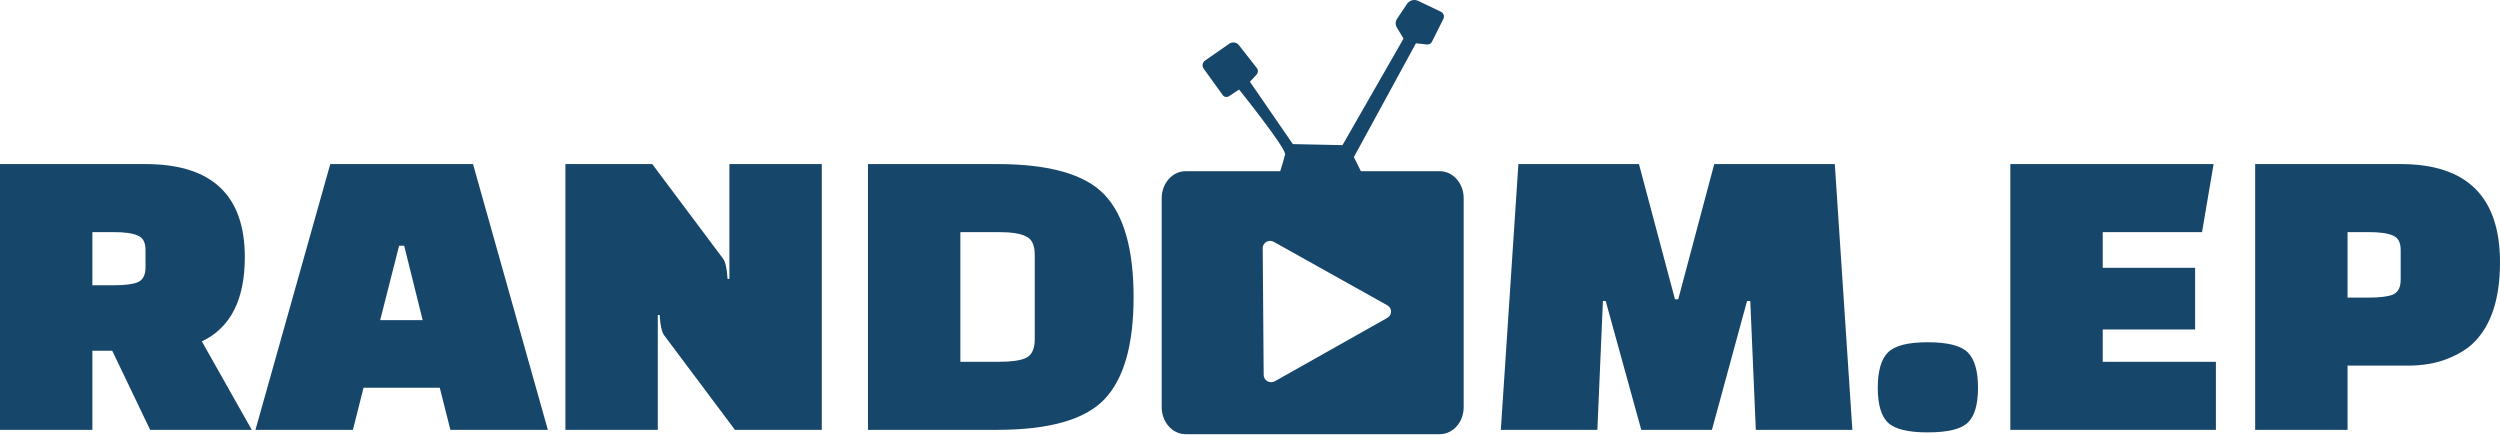
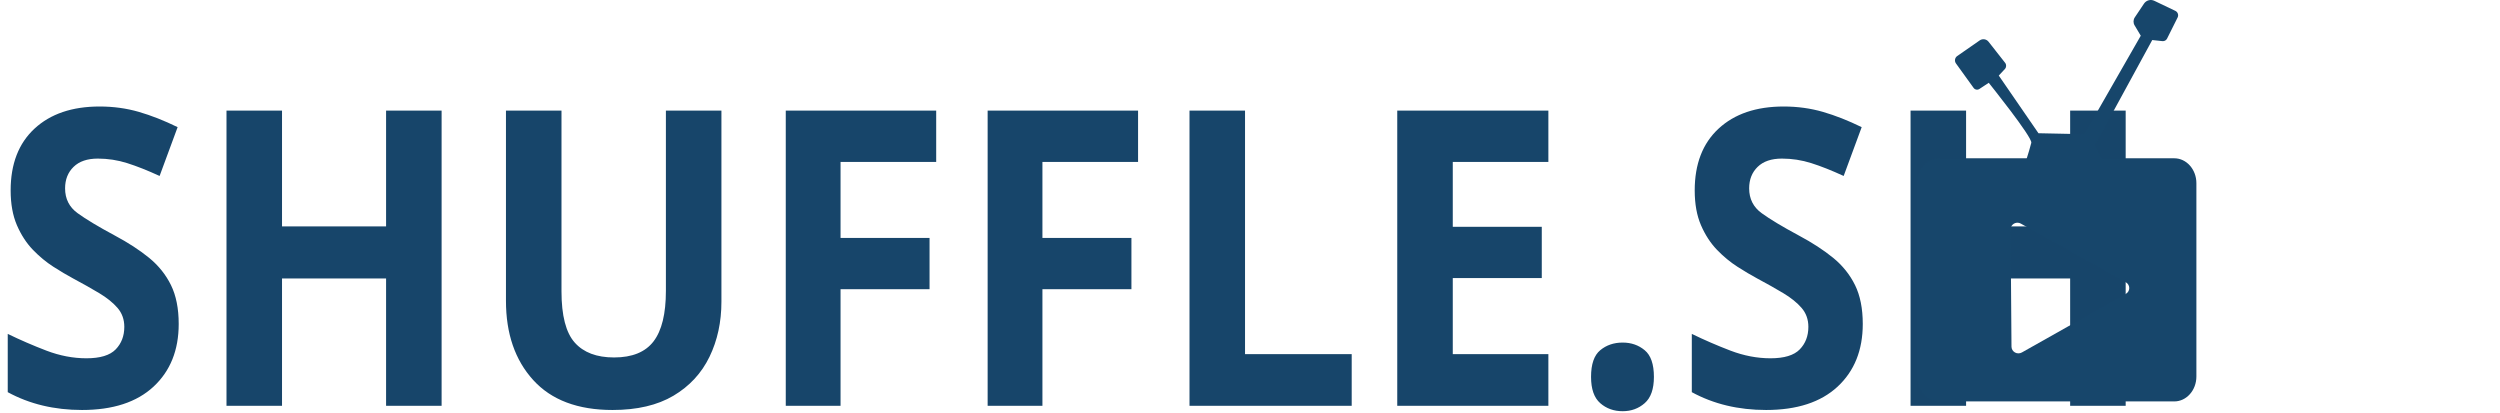
- <svg xmlns="http://www.w3.org/2000/svg" width="789.474" height="137.11" viewBox="0 0 789.474 137.11" version="1.1" id="svg1" xml:space="preserve">
+ <svg xmlns="http://www.w3.org/2000/svg" width="848.536" height="139.849" viewBox="0 0 848.536 139.849" version="1.1" id="svg1" xml:space="preserve">
  <defs id="defs1" />
-   <g id="layer1" transform="translate(-29.91622,788.2482)">
-     <path style="font-size:139.957px;font-family:'Changa One';-inkscape-font-specification:'Changa One';fill:#17466b;fill-opacity:1;stroke:none;stroke-width:15;stroke-linecap:round;stroke-linejoin:round;stroke-dasharray:none;stroke-dashoffset:5.6;paint-order:stroke fill markers" d="M 109.418,-652.51 H 77.326 l -11.962,-24.976 h -6.273 v 24.976 h -29.175 v -83.925 h 45.951 q 31.363,0 31.363,29.407 0,20.142 -13.566,26.587 z m -50.327,-62.44 v 16.785 h 6.71 q 5.251,0 7.585,-0.94 2.48,-1.074 2.48,-4.7 v -5.505 q 0,-3.626 -2.48,-4.565 -2.334,-1.074 -7.585,-1.074 z m 82.273,62.44 h -30.78 l 23.632,-83.925 h 45.075 l 23.632,83.925 h -30.78 l -3.355,-13.294 h -24.069 z m 14.587,-58.143 -5.981,23.499 h 13.42 l -5.835,-23.499 z m 106.051,58.143 -22.319,-29.81 q -1.167,-1.477 -1.459,-6.445 h -0.583 v 36.255 h -29.175 v -83.925 h 27.424 l 22.319,29.81 q 1.167,1.477 1.459,6.445 h 0.584 v -36.255 h 29.175 v 83.925 z m 42.012,0 v -83.925 h 40.845 q 24.653,0 33.843,9.668 9.19,9.668 9.19,32.361 0,22.559 -9.19,32.227 -9.19,9.668 -33.843,9.668 z m 41.283,-62.44 h -12.108 v 40.955 h 12.108 q 5.981,0 8.607,-1.209 2.772,-1.343 2.772,-5.908 v -26.722 q 0,-4.566 -2.772,-5.774 -2.626,-1.343 -8.607,-1.343 z m 189.053,62.44 H 503.863 l 5.543,-83.925 h 38.073 l 11.378,42.701 h 1.021 l 11.378,-42.701 h 38.073 l 5.543,83.925 h -30.488 l -1.75,-40.687 h -1.021 l -11.086,40.687 h -22.319 l -11.232,-40.687 h -0.875 z m 91.755,-2.283 q -3.209,-3.088 -3.209,-11.011 0,-7.922 3.209,-11.145 3.209,-3.223 12.545,-3.223 9.482,0 12.691,3.223 3.209,3.223 3.209,11.145 0,7.922 -3.209,11.011 -3.209,3.088 -12.691,3.088 -9.336,0 -12.545,-3.088 z m 97.007,-29.407 h -29.175 v 10.205 h 35.739 v 21.485 h -64.914 v -83.925 h 64.185 l -3.647,21.485 h -31.363 v 11.279 h 29.175 z m 67.103,11.414 h -18.964 v 20.276 h -29.175 v -83.925 h 45.951 q 31.363,0 31.363,31.019 0,17.053 -8.169,25.245 -3.063,3.088 -8.461,5.237 -5.397,2.148 -12.545,2.148 z m -18.964,-42.164 v 20.679 h 6.71 q 5.252,0 7.585,-0.94 2.48,-1.074 2.48,-4.7 v -9.4 q 0,-3.626 -2.48,-4.565 -2.334,-1.074 -7.585,-1.074 z" id="text1-7-9-9-8-3" aria-label="RAND     M.EP" />
-     <path style="fill:#17466b;fill-opacity:1;stroke:none;stroke-width:12.474;stroke-linecap:round;stroke-linejoin:round;stroke-miterlimit:1;stroke-dasharray:none;stroke-dashoffset:5.6;stroke-opacity:1;paint-order:markers stroke fill" d="m -502.903,177.435 c 0.817,-2.45 1.429,-4.696 2.042,-6.942 0.613,-2.246 -18.172,-25.523 -18.172,-25.523 l -3.991,2.626 a 1.818,1.818 10.363 0 1 -2.472,-0.452 l -7.537,-10.401 a 2.233,2.233 99.702 0 1 0.538,-3.147 l 9.605,-6.643 a 2.79,2.79 8.523 0 1 3.777,0.566 l 7.077,8.966 a 2.024,2.024 92.364 0 1 -0.109,2.635 l -2.601,2.788 16.947,24.502 19.602,0.408 24.094,-41.858 -2.641,-4.401 a 3.161,3.161 91.498 0 1 0.089,-3.392 l 3.937,-5.846 a 3.487,3.487 164.699 0 1 4.39,-1.201 l 8.989,4.276 a 2.09,2.09 71.05 0 1 0.97,2.825 l -4.504,8.97 a 1.97,1.97 151.389 0 1 -1.97,1.075 l -4.36,-0.467 -24.502,44.716 2.91,5.819 z" id="path7-9-5-4-4" transform="matrix(0.7997305,0,0,0.8035786,836.2906,-876.4665)" />
-     <path id="rect1-0-9-0-3" style="fill:#17466b;fill-opacity:1;stroke:none;stroke-width:8;stroke-linecap:round;stroke-linejoin:round;stroke-miterlimit:1;stroke-dasharray:none;stroke-dashoffset:5.6;stroke-opacity:1;paint-order:markers fill stroke" d="m 404.327,-734.185 a 7.557,8.506 0 0 0 -7.557,8.506 v 66.033 a 7.557,8.506 0 0 0 7.557,8.508 h 80.242 a 7.557,8.506 0 0 0 7.559,-8.508 v -66.033 a 7.557,8.506 0 0 0 -7.559,-8.506 z m 26.908,22.02 a 2.332,2.278 0 0 1 0.926,0.289 l 35.869,20.047 a 2.331,2.277 0 0 1 0.008,3.947 l -35.52,20.021 a 2.362,2.307 0 0 1 -3.545,-1.98 l -0.303,-40.041 a 2.332,2.278 0 0 1 2.564,-2.283 z" />
+   <g id="layer1" transform="translate(487.0597,2136.493)">
+     <text xml:space="preserve" style="font-style:normal;font-variant:normal;font-weight:bold;font-stretch:normal;font-size:132.338px;font-family:Roboto;-inkscape-font-specification:'Roboto Bold';text-align:start;writing-mode:lr-tb;direction:ltr;text-anchor:start;fill:#17456a;fill-opacity:1;stroke:none;stroke-width:22.056;stroke-linecap:round;stroke-linejoin:round;stroke-miterlimit:1;stroke-dasharray:none;stroke-dashoffset:5.6;stroke-opacity:1;paint-order:markers fill stroke" x="-519.774" y="-1884.947" id="text21-2" transform="scale(0.9430637,1.060374)">
+       <tspan id="tspan21-4" x="-519.774" y="-1884.947" style="font-style:normal;font-variant:normal;font-weight:bold;font-stretch:normal;font-family:'Changa One';-inkscape-font-specification:'Changa One Bold';stroke-width:22.056">SHUFFLE.SH     W</tspan>
+     </text>
+     <g id="g25" transform="matrix(0.9937241,0,0,0.9937241,298.2849,-361.185)">
+       <path style="fill:#17466b;fill-opacity:1;stroke:none;stroke-width:12.474;stroke-linecap:round;stroke-linejoin:round;stroke-miterlimit:1;stroke-dasharray:none;stroke-dashoffset:5.6;stroke-opacity:1;paint-order:markers stroke fill" d="m -502.903,177.435 c 0.817,-2.45 1.429,-4.696 2.042,-6.942 0.613,-2.246 -18.172,-25.523 -18.172,-25.523 l -3.991,2.626 a 1.818,1.818 10.363 0 1 -2.472,-0.452 l -7.537,-10.401 a 2.233,2.233 99.702 0 1 0.538,-3.147 l 9.605,-6.643 a 2.79,2.79 8.523 0 1 3.777,0.566 l 7.077,8.966 a 2.024,2.024 92.364 0 1 -0.109,2.635 l -2.601,2.788 16.947,24.502 19.602,0.408 24.094,-41.858 -2.641,-4.401 a 3.161,3.161 91.498 0 1 0.089,-3.392 l 3.937,-5.846 a 3.487,3.487 164.699 0 1 4.39,-1.201 l 8.989,4.276 a 2.09,2.09 71.05 0 1 0.97,2.825 l -4.504,8.97 a 1.97,1.97 151.389 0 1 -1.97,1.075 l -4.36,-0.467 -24.502,44.716 2.91,5.819 z" id="path7-9-5-4-4-0" transform="matrix(0.7997305,0,0,0.8035786,304.0526,-1874.738)" />
+       <path id="rect1-0-9-0-3-5" style="fill:#17466b;fill-opacity:1;stroke:none;stroke-width:8;stroke-linecap:round;stroke-linejoin:round;stroke-miterlimit:1;stroke-dasharray:none;stroke-dashoffset:5.6;stroke-opacity:1;paint-order:markers fill stroke" d="m -127.911,-1732.457 a 7.557,8.506 0 0 0 -7.557,8.506 v 66.033 a 7.557,8.506 0 0 0 7.557,8.508 h 80.242 a 7.557,8.506 0 0 0 7.559,-8.508 v -66.033 a 7.557,8.506 0 0 0 -7.559,-8.506 z m 26.908,22.02 a 2.332,2.278 0 0 1 0.926,0.289 l 35.869,20.047 a 2.331,2.277 0 0 1 0.008,3.947 l -35.52,20.021 a 2.362,2.307 0 0 1 -3.545,-1.98 l -0.303,-40.041 a 2.332,2.278 0 0 1 2.564,-2.283 z" />
+     </g>
  </g>
</svg>
